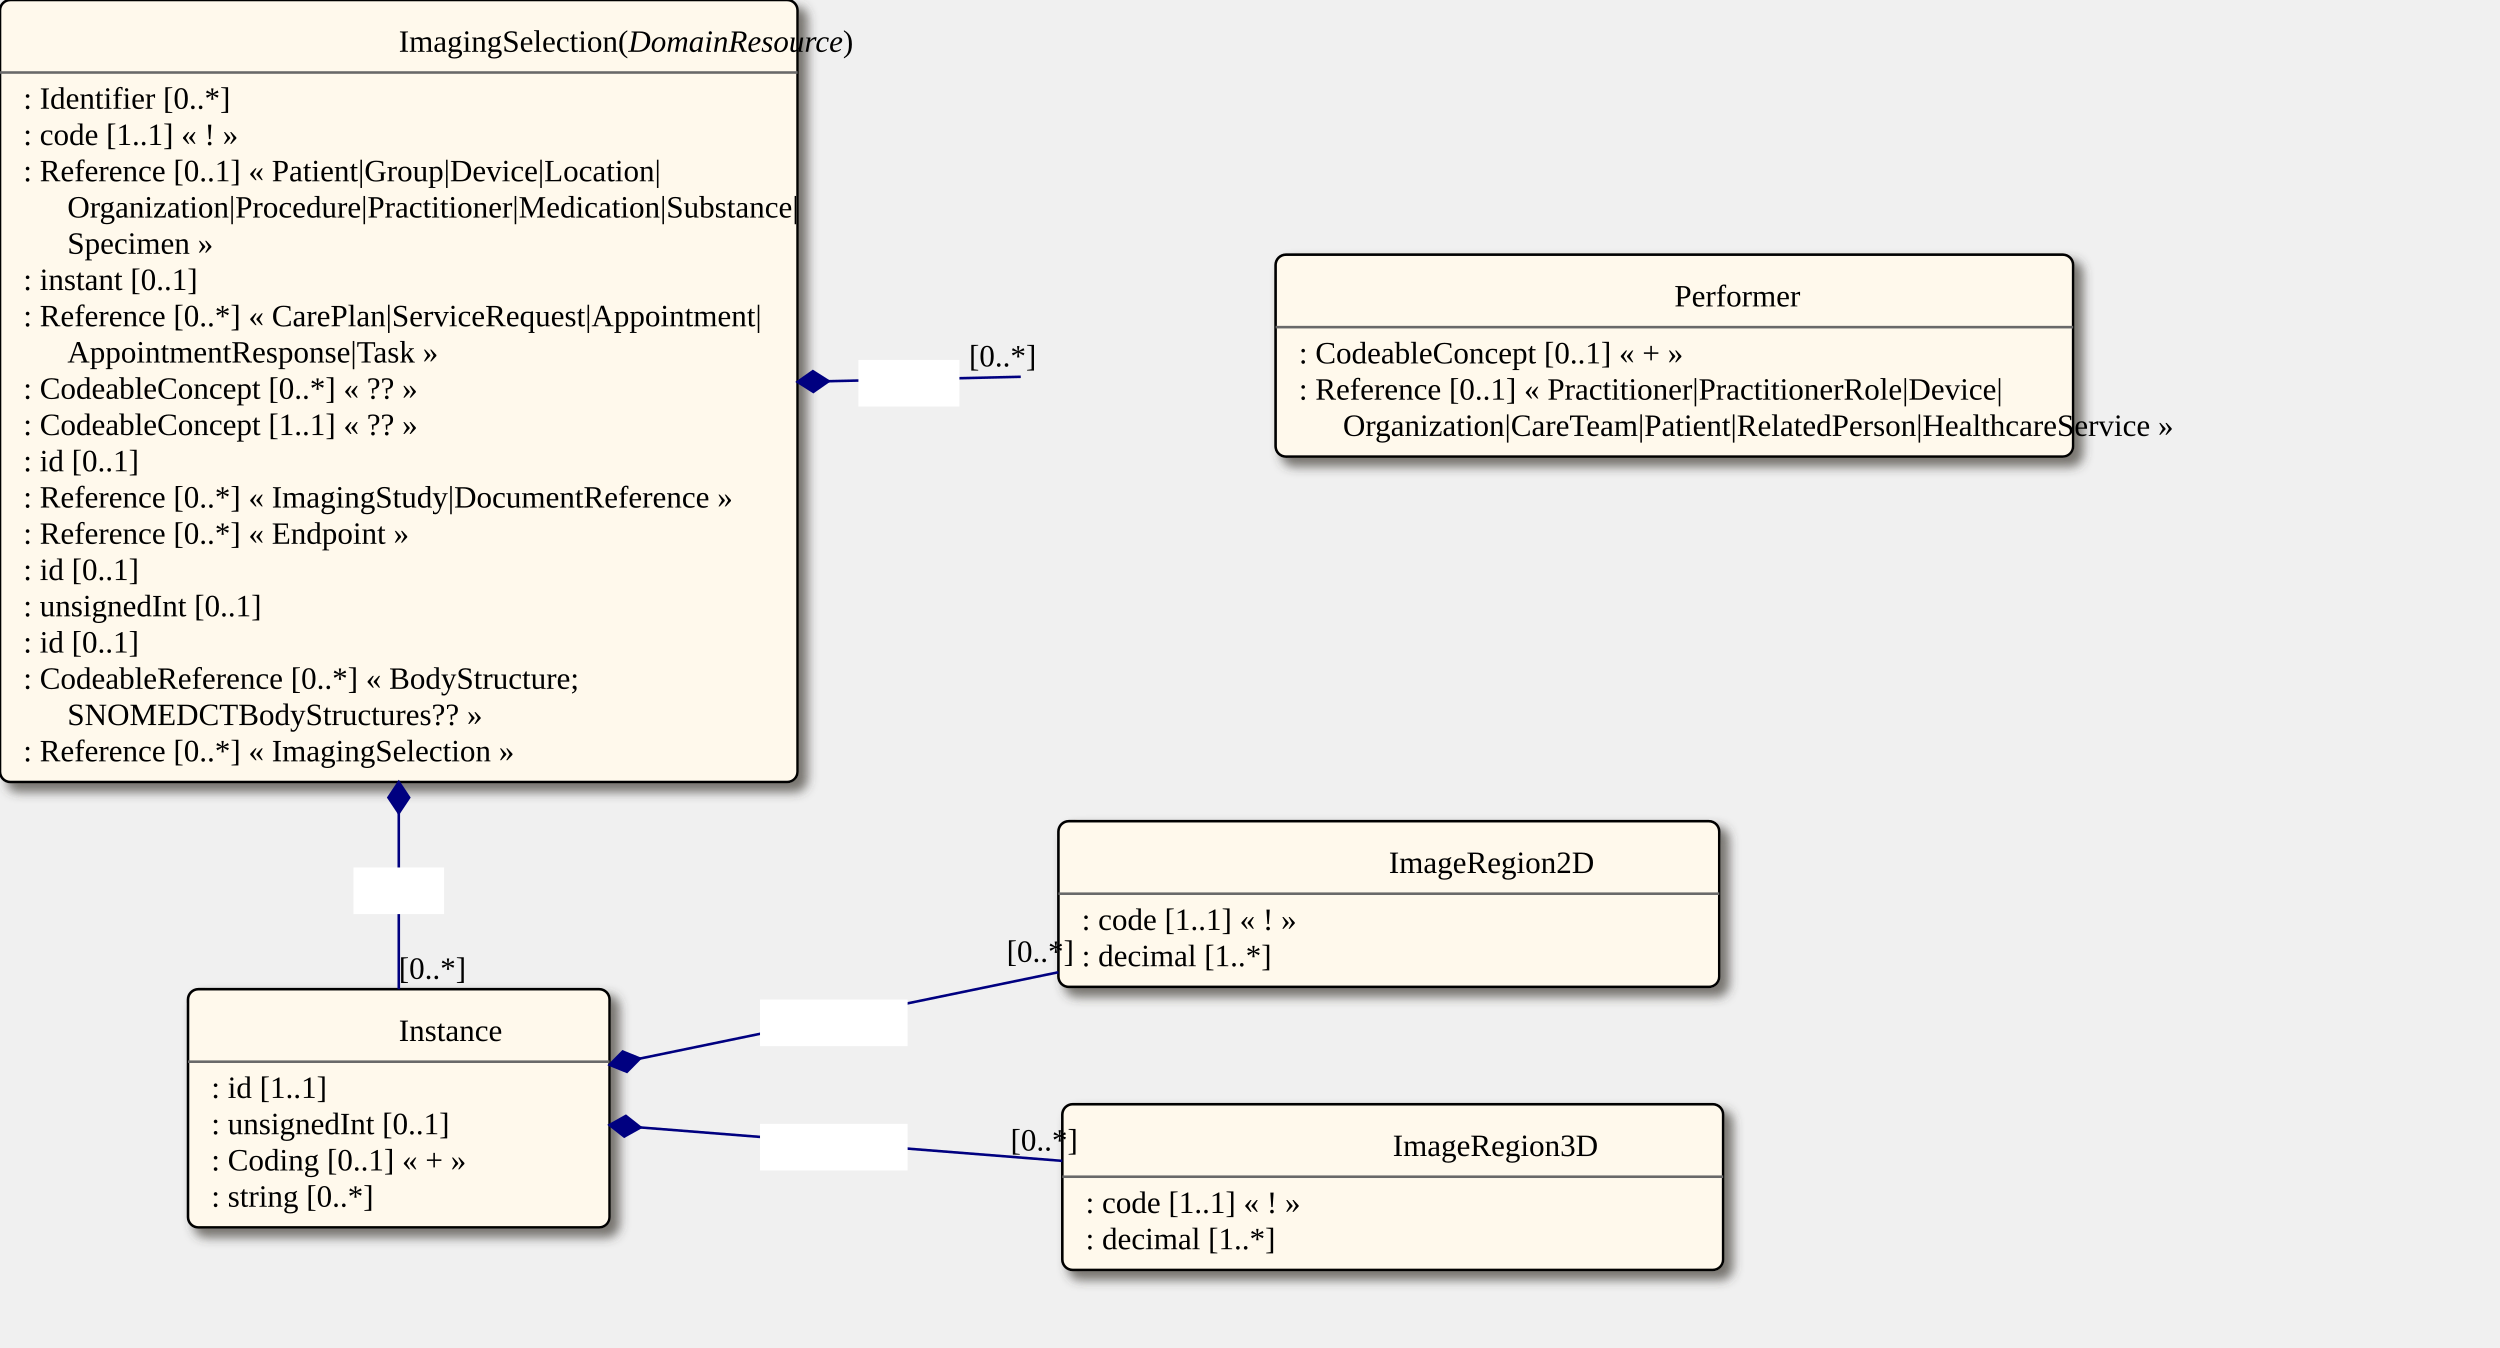
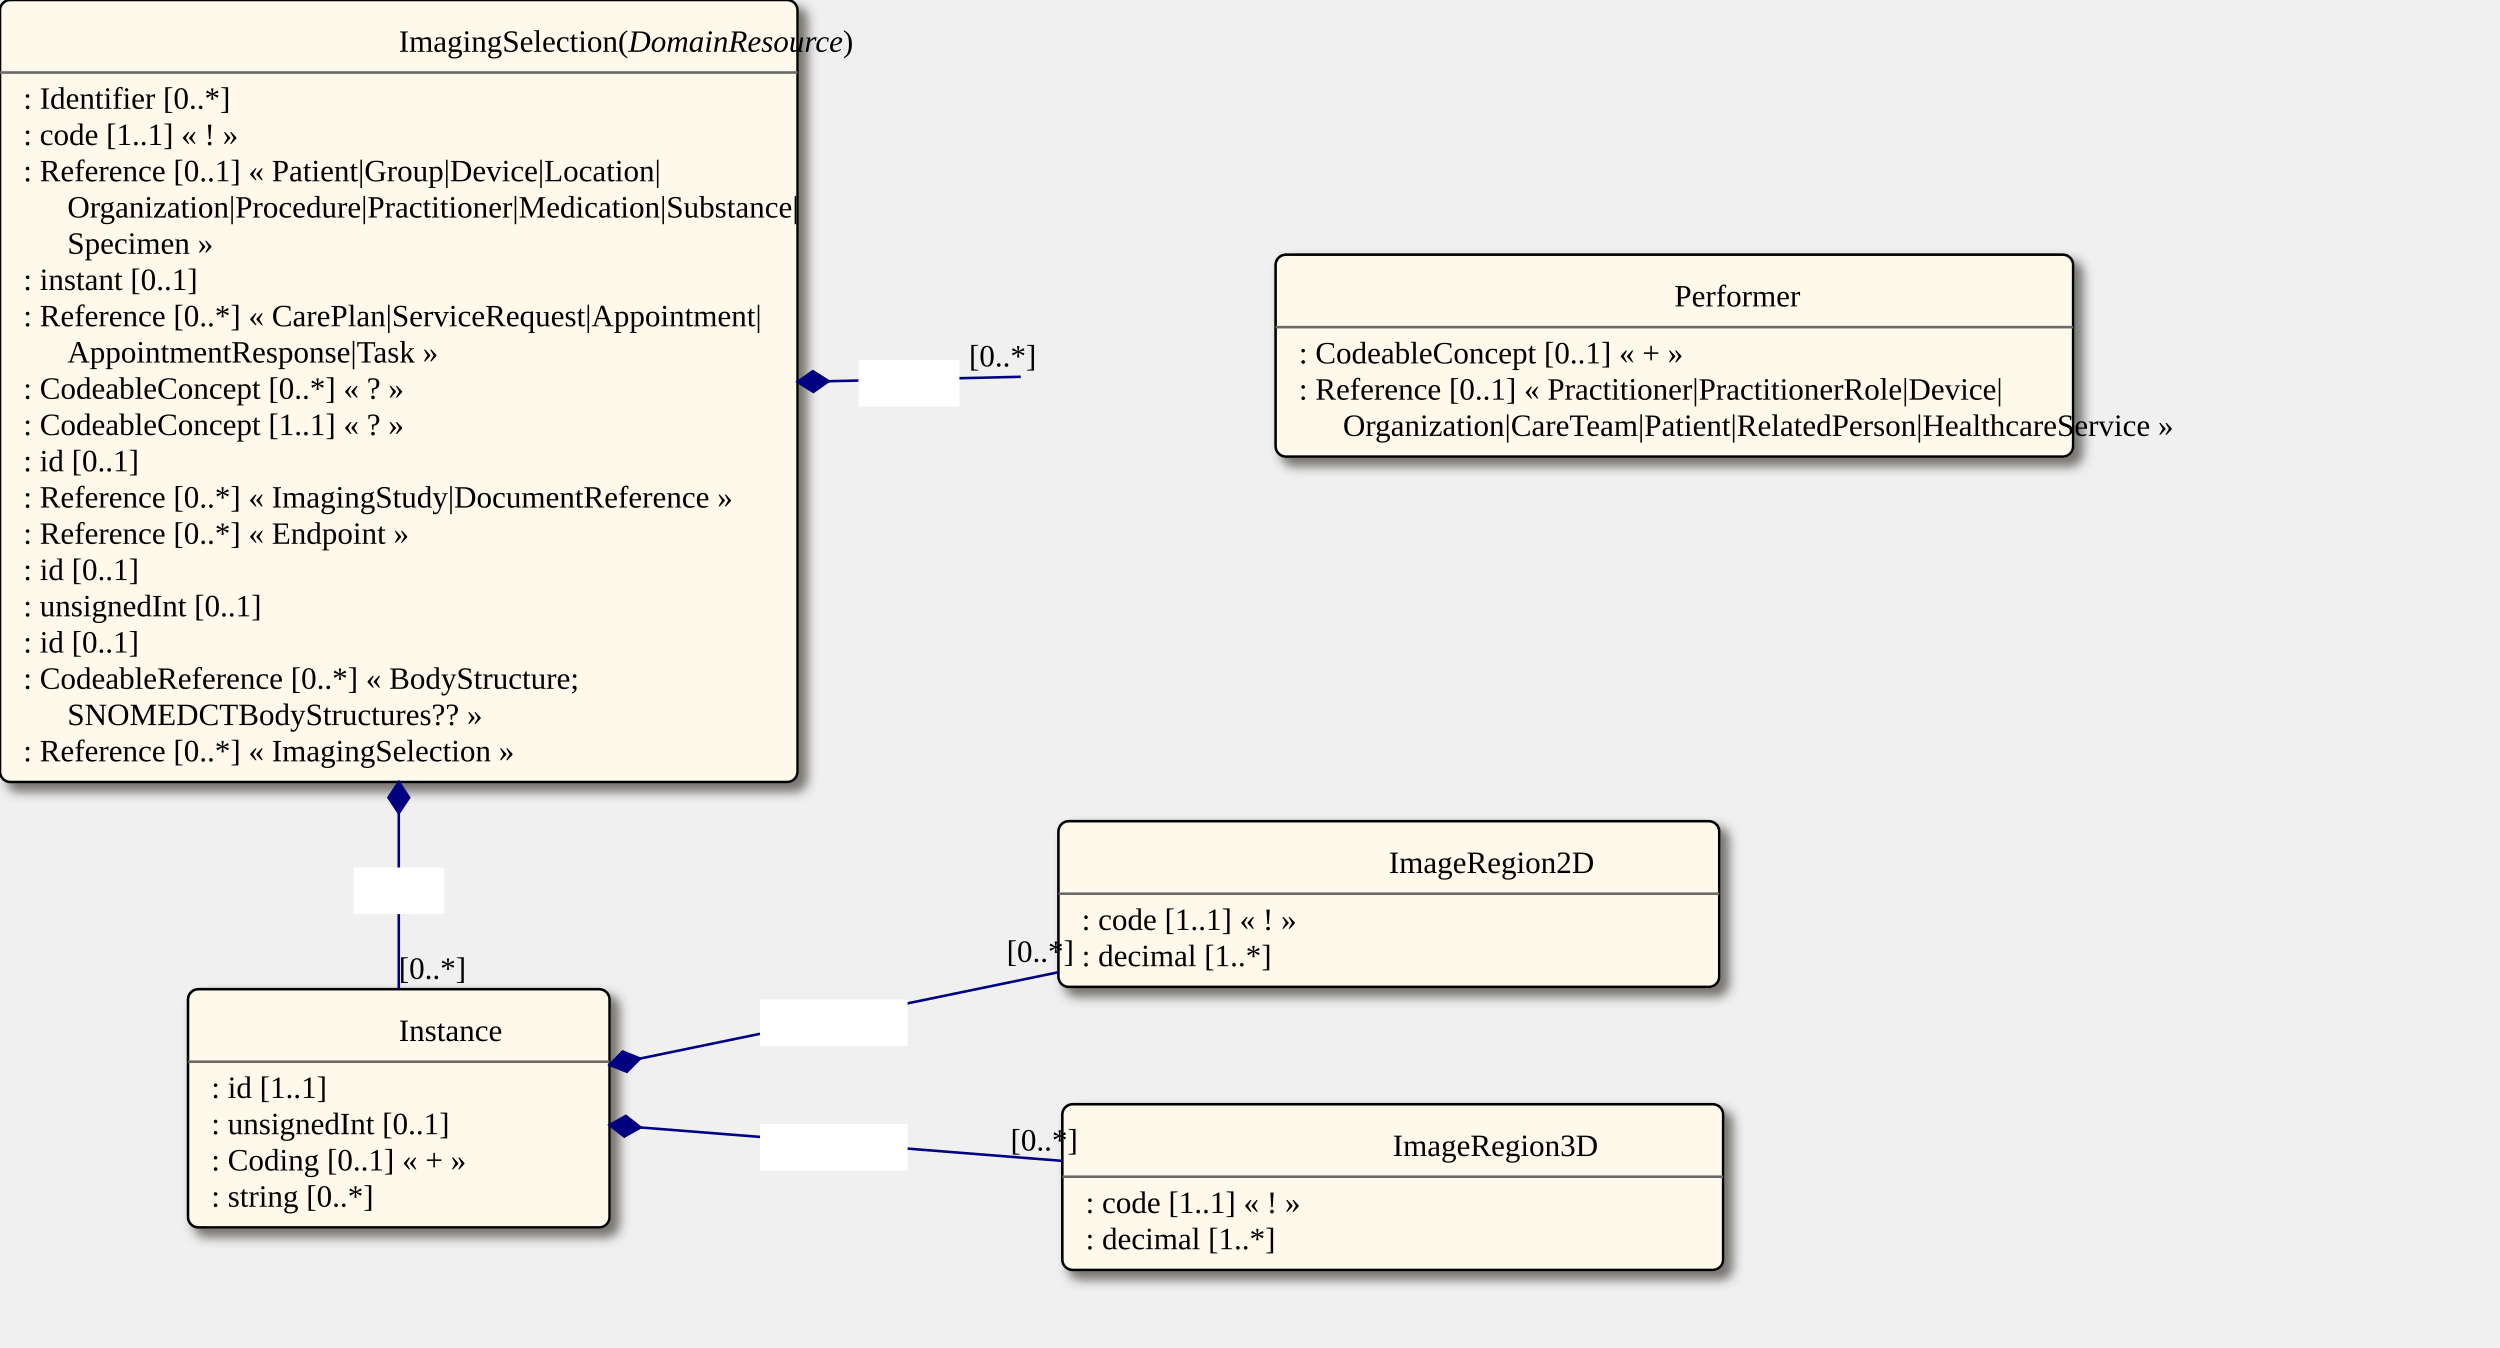
<svg xmlns="http://www.w3.org/2000/svg" xmlns:xlink="http://www.w3.org/1999/xlink" id="n542" version="1.1" width="965.438" height="520.421">
  <defs id="defs4022">
    <filter id="shadow1" x="-0.033" y="-0.083" width="1.084" height="1.212">
      <feOffset result="offOut" in="SourceGraphic" dx="3" dy="3" id="feOffset4013" />
      <feColorMatrix result="matrixOut" in="offOut" type="matrix" values="0.2 0 0 0 0 0 0.2 0 0 0 0 0 0.2 0 0 0 0 0 1 0" id="feColorMatrix4015" />
      <feGaussianBlur result="blurOut" in="matrixOut" stdDeviation="2" id="feGaussianBlur4017" />
      <feBlend in="SourceGraphic" in2="blurOut" mode="normal" id="feBlend4019" />
    </filter>
  </defs>
  <g id="n543">
    <rect id="ImagingSelection" x="0.0" y="0.0" rx="4" ry="4" width="308.0" height="302.0" filter="url(#shadow1)" style="fill:#fff9ec;stroke:black;stroke-width:1" />
    <line id="n544" x1="0.0" y1="28.0" x2="308.0" y2="28.0" style="stroke:dimgrey;stroke-width:1" />
    <text id="n545" x="154.0" y="20.0" fill="black" class="diagram-class-title  diagram-class-resource">ImagingSelection<tspan class="diagram-class-title-link" id="tspan4027"> (<a id="n546" xlink:href="domainresource.html#DomainResource" class="diagram-class-reference" style="font-style: italic">DomainResource</a>)</tspan>
    </text>
    <text id="n547" x="6.0" y="42.0" fill="black" class="diagram-class-detail">
      <a id="n548" xlink:href="imagingselection-definitions.html#ImagingSelection.identifier" /> : <a id="n549" xlink:href="datatypes.html#Identifier">Identifier</a> [0..*]</text>
    <text id="n553" x="6.0" y="56.0" fill="black" class="diagram-class-detail">
      <a id="n554" xlink:href="imagingselection-definitions.html#ImagingSelection.status" /> : <a id="n555" xlink:href="datatypes.html#code">code</a> [1..1] « <a id="n556" xlink:href="valueset-imagingselection-status.html" />! »</text>
    <text id="n563" x="6.0" y="70.0" fill="black" class="diagram-class-detail">
      <a id="n564" xlink:href="imagingselection-definitions.html#ImagingSelection.subject" /> : <a id="n565" xlink:href="references.html#Reference">Reference</a> [0..1] « <a id="n566" xlink:href="patient.html#Patient">Patient</a>|<a id="n567" xlink:href="group.html#Group">Group</a>|<a id="n568" xlink:href="device.html#Device">Device</a>|<a id="n569" xlink:href="location.html#Location">Location</a>|</text>
    <text id="n570" x="26.0" y="84.0" fill="black" class="diagram-class-detail">
      <a id="n571" xlink:href="organization.html#Organization">Organization</a>|<a id="n572" xlink:href="procedure.html#Procedure">Procedure</a>|<a id="n573" xlink:href="practitioner.html#Practitioner">Practitioner</a>|<a id="n574" xlink:href="medication.html#Medication">Medication</a>|<a id="n575" xlink:href="substance.html#Substance">Substance</a>|</text>
    <text id="n576" x="26.0" y="98.0" fill="black" class="diagram-class-detail">
      <a id="n577" xlink:href="specimen.html#Specimen">Specimen</a> »</text>
    <text id="n593" x="6.0" y="112.0" fill="black" class="diagram-class-detail">
      <a id="n594" xlink:href="imagingselection-definitions.html#ImagingSelection.issued" /> : <a id="n595" xlink:href="datatypes.html#instant">instant</a> [0..1]</text>
    <text id="n599" x="6.0" y="126.0" fill="black" class="diagram-class-detail">
      <a id="n600" xlink:href="imagingselection-definitions.html#ImagingSelection.basedOn" /> : <a id="n601" xlink:href="references.html#Reference">Reference</a> [0..*] « <a id="n602" xlink:href="careplan.html#CarePlan">CarePlan</a>|<a id="n603" xlink:href="servicerequest.html#ServiceRequest">ServiceRequest</a>|<a id="n604" xlink:href="appointment.html#Appointment">Appointment</a>|</text>
    <text id="n605" x="26.0" y="140.0" fill="black" class="diagram-class-detail">
      <a id="n606" xlink:href="appointmentresponse.html#AppointmentResponse">AppointmentResponse</a>|<a id="n607" xlink:href="task.html#Task">Task</a> »</text>
    <text id="n617" x="6.0" y="154.0" fill="black" class="diagram-class-detail">
-       <a id="n618" xlink:href="imagingselection-definitions.html#ImagingSelection.category" /> : <a id="n619" xlink:href="datatypes.html#CodeableConcept">CodeableConcept</a> [0..*] « <a id="n620" xlink:href="http://dicom.nema.org/medical/dicom/current/output/chtml/part16/sect_CID_7010.html" />?? »</text>
+       <a id="n618" xlink:href="imagingselection-definitions.html#ImagingSelection.category" /> : <a id="n619" xlink:href="datatypes.html#CodeableConcept">CodeableConcept</a> [0..*] « <a id="n620" xlink:href="http://dicom.nema.org/medical/dicom/current/output/chtml/part16/sect_CID_7010.html" />? »</text>
    <text id="n627" x="6.0" y="168.0" fill="black" class="diagram-class-detail">
-       <a id="n628" xlink:href="imagingselection-definitions.html#ImagingSelection.code" /> : <a id="n629" xlink:href="datatypes.html#CodeableConcept">CodeableConcept</a> [1..1] « <a id="n630" xlink:href="http://dicom.nema.org/medical/dicom/current/output/chtml/part16/sect_CID_7010.html" />?? »</text>
+       <a id="n628" xlink:href="imagingselection-definitions.html#ImagingSelection.code" /> : <a id="n629" xlink:href="datatypes.html#CodeableConcept">CodeableConcept</a> [1..1] « <a id="n630" xlink:href="http://terminology.hl7.org/ValueSet/image-reference-type" />? »</text>
    <text id="n637" x="6.0" y="182.0" fill="black" class="diagram-class-detail">
      <a id="n638" xlink:href="imagingselection-definitions.html#ImagingSelection.studyUid" /> : <a id="n639" xlink:href="datatypes.html#id">id</a> [0..1]</text>
    <text id="n643" x="6.0" y="196.0" fill="black" class="diagram-class-detail">
      <a id="n644" xlink:href="imagingselection-definitions.html#ImagingSelection.derivedFrom" /> : <a id="n645" xlink:href="references.html#Reference">Reference</a> [0..*] « <a id="n646" xlink:href="imagingstudy.html#ImagingStudy">ImagingStudy</a>|<a id="n647" xlink:href="documentreference.html#DocumentReference">DocumentReference</a> »</text>
    <text id="n653" x="6.0" y="210.0" fill="black" class="diagram-class-detail">
      <a id="n654" xlink:href="imagingselection-definitions.html#ImagingSelection.endpoint" /> : <a id="n655" xlink:href="references.html#Reference">Reference</a> [0..*] « <a id="n656" xlink:href="endpoint.html#Endpoint">Endpoint</a> »</text>
    <text id="n661" x="6.0" y="224.0" fill="black" class="diagram-class-detail">
      <a id="n662" xlink:href="imagingselection-definitions.html#ImagingSelection.seriesUid" /> : <a id="n663" xlink:href="datatypes.html#id">id</a> [0..1]</text>
    <text id="n667" x="6.0" y="238.0" fill="black" class="diagram-class-detail">
      <a id="n668" xlink:href="imagingselection-definitions.html#ImagingSelection.seriesNumber" /> : <a id="n669" xlink:href="datatypes.html#unsignedInt">unsignedInt</a> [0..1]</text>
    <text id="n673" x="6.0" y="252.0" fill="black" class="diagram-class-detail">
      <a id="n674" xlink:href="imagingselection-definitions.html#ImagingSelection.frameOfReferenceUid" /> : <a id="n675" xlink:href="datatypes.html#id">id</a> [0..1]</text>
    <text id="n679" x="6.0" y="266.0" fill="black" class="diagram-class-detail">
      <a id="n680" xlink:href="imagingselection-definitions.html#ImagingSelection.bodySite" /> : <a id="n681" xlink:href="references.html#CodeableReference">CodeableReference</a> [0..*] « <a id="n682" xlink:href="bodystructure.html#BodyStructure">BodyStructure</a>; <a id="n683" xlink:href="valueset-body-site.html" />
    </text>
    <text id="n685" x="26.0" y="280.0" fill="black" class="diagram-class-detail">
      <a id="n686" xlink:href="valueset-body-site.html">SNOMEDCTBodyStructures</a>?? »</text>
    <text id="n695" x="6.0" y="294.0" fill="black" class="diagram-class-detail">
      <a id="n696" xlink:href="imagingselection-definitions.html#ImagingSelection.focus" /> : <a id="n697" xlink:href="references.html#Reference">Reference</a> [0..*] « <a id="n698" xlink:href="imagingselection.html#ImagingSelection">ImagingSelection</a> »</text>
  </g>
  <g id="n703" transform="translate(98.40338,-4.648979)">
    <rect id="ImagingSelection.performer" x="394.196" y="102.986" rx="4" ry="4" width="308" height="78" filter="url(#shadow1)" style="fill:#fff9ec;stroke:#000000;stroke-width:1" />
    <line id="n704" x1="394.196" y1="130.986" x2="702.196" y2="130.986" style="stroke:#696969;stroke-width:1" />
    <text id="n705" x="548.196" y="122.986" fill="#000000" class="diagram-class-title">Performer</text>
    <text id="n706" x="400.196" y="144.986" fill="#000000" class="diagram-class-detail">
      <a id="n707" xlink:href="imagingselection-definitions.html#ImagingSelection.performer.function" /> : <a id="n708" xlink:href="datatypes.html#CodeableConcept">CodeableConcept</a> [0..1] « <a id="n709" xlink:href="valueset-series-performer-function.html" />+ »</text>
    <text id="n716" x="400.196" y="158.986" fill="#000000" class="diagram-class-detail">
      <a id="n717" xlink:href="imagingselection-definitions.html#ImagingSelection.performer.actor" /> : <a id="n718" xlink:href="references.html#Reference">Reference</a> [0..1] « <a id="n719" xlink:href="practitioner.html#Practitioner">Practitioner</a>|<a id="n720" xlink:href="practitionerrole.html#PractitionerRole">PractitionerRole</a>|<a id="n721" xlink:href="device.html#Device">Device</a>|</text>
    <text id="n722" x="420.196" y="172.986" fill="#000000" class="diagram-class-detail">
      <a id="n723" xlink:href="organization.html#Organization">Organization</a>|<a id="n724" xlink:href="careteam.html#CareTeam">CareTeam</a>|<a id="n725" xlink:href="patient.html#Patient">Patient</a>|<a id="n726" xlink:href="relatedperson.html#RelatedPerson">RelatedPerson</a>|<a id="n727" xlink:href="healthcareservice.html#HealthcareService">HealthcareService</a> »</text>
  </g>
  <g id="n740">
    <rect id="ImagingSelection.instance" x="72.6" y="382.0" rx="4" ry="4" width="162.8" height="92.0" filter="url(#shadow1)" style="fill:#fff9ec;stroke:black;stroke-width:1" />
    <line id="n741" x1="72.6" y1="410.0" x2="235.4" y2="410.0" style="stroke:dimgrey;stroke-width:1" />
    <text id="n742" x="154.0" y="402.0" fill="black" class="diagram-class-title">Instance</text>
    <text id="n743" x="78.6" y="424.0" fill="black" class="diagram-class-detail">
      <a id="n744" xlink:href="imagingselection-definitions.html#ImagingSelection.instance.uid" /> : <a id="n745" xlink:href="datatypes.html#id">id</a> [1..1]</text>
    <text id="n749" x="78.6" y="438.0" fill="black" class="diagram-class-detail">
      <a id="n750" xlink:href="imagingselection-definitions.html#ImagingSelection.instance.number" /> : <a id="n751" xlink:href="datatypes.html#unsignedInt">unsignedInt</a> [0..1]</text>
    <text id="n755" x="78.6" y="452.0" fill="black" class="diagram-class-detail">
      <a id="n756" xlink:href="imagingselection-definitions.html#ImagingSelection.instance.sopClass" /> : <a id="n757" xlink:href="datatypes.html#Coding">Coding</a> [0..1] « <a id="n758" xlink:href="http://dicom.nema.org/medical/dicom/current/output/chtml/part04/sect_B.5.html#table_B.5-1" />+ »</text>
    <text id="n765" x="78.6" y="466.0" fill="black" class="diagram-class-detail">
      <a id="n766" xlink:href="imagingselection-definitions.html#ImagingSelection.instance.subset" /> : <a id="n767" xlink:href="datatypes.html#string">string</a> [0..*]</text>
  </g>
  <g id="n771">
    <rect id="ImagingSelection.instance.imageRegion2D" x="408.735" y="317.124" rx="4" ry="4" width="255.2" height="64.0" filter="url(#shadow1)" style="fill:#fff9ec;stroke:black;stroke-width:1" />
    <line id="n772" x1="408.735" y1="345.124" x2="663.935" y2="345.124" style="stroke:dimgrey;stroke-width:1" />
    <text id="n773" x="536.335" y="337.124" fill="black" class="diagram-class-title">ImageRegion2D</text>
    <text id="n774" x="414.735" y="359.124" fill="black" class="diagram-class-detail">
      <a id="n775" xlink:href="imagingselection-definitions.html#ImagingSelection.instance.imageRegion2D.regionType" /> : <a id="n776" xlink:href="datatypes.html#code">code</a> [1..1] « <a id="n777" xlink:href="valueset-imagingselection-2dgraphictype.html" />! »</text>
    <text id="n784" x="414.735" y="373.124" fill="black" class="diagram-class-detail">
      <a id="n785" xlink:href="imagingselection-definitions.html#ImagingSelection.instance.imageRegion2D.coordinate" /> : <a id="n786" xlink:href="datatypes.html#decimal">decimal</a> [1..*]</text>
  </g>
  <g id="n790">
    <rect id="ImagingSelection.instance.imageRegion3D" x="410.238" y="426.421" rx="4" ry="4" width="255.2" height="64.0" filter="url(#shadow1)" style="fill:#fff9ec;stroke:black;stroke-width:1" />
    <line id="n791" x1="410.238" y1="454.421" x2="665.438" y2="454.421" style="stroke:dimgrey;stroke-width:1" />
    <text id="n792" x="537.838" y="446.421" fill="black" class="diagram-class-title">ImageRegion3D</text>
    <text id="n793" x="416.238" y="468.421" fill="black" class="diagram-class-detail">
      <a id="n794" xlink:href="imagingselection-definitions.html#ImagingSelection.instance.imageRegion3D.regionType" /> : <a id="n795" xlink:href="datatypes.html#code">code</a> [1..1] « <a id="n796" xlink:href="valueset-imagingselection-3dgraphictype.html" />! »</text>
    <text id="n803" x="416.238" y="482.421" fill="black" class="diagram-class-detail">
      <a id="n804" xlink:href="imagingselection-definitions.html#ImagingSelection.instance.imageRegion3D.coordinate" /> : <a id="n805" xlink:href="datatypes.html#decimal">decimal</a> [1..*]</text>
  </g>
  <line id="n809" x1="308.0" y1="147.478" x2="394.196" y2="145.507" style="stroke:navy;stroke-width:1" />
  <polygon id="n810" points="308.0,147.478 314.0,151.478 320.0,147.478 314.0,143.478 308.0,147.478" style="fill:navy;stroke:navy;stroke-width:1" transform="rotate(-1.310008 308.0 147.4783)" />
  <rect id="n811" x="331.5" y="139.0" width="39.0" height="18.0" style="fill:white;stroke:black;stroke-width:0" />
  <text id="n812" x="351.0" y="149.0" fill="black" class="diagram-class-linkage">
    <a id="n813" xlink:href="imagingselection-definitions.html#ImagingSelection.performer" />
  </text>
  <text id="n814" x="374.196" y="141.507" fill="black" class="diagram-class-linkage">[0..*]</text>
  <line id="n815" x1="235.4" y1="411.207" x2="408.735" y2="375.448" style="stroke:navy;stroke-width:1" />
  <polygon id="n816" points="235.4,411.207 241.4,415.207 247.4,411.207 241.4,407.207 235.4,411.207" style="fill:navy;stroke:navy;stroke-width:1" transform="rotate(-11.65667 235.4 411.2071)" />
  <rect id="n817" x="293.5" y="386.0" width="57.0" height="18.0" style="fill:white;stroke:black;stroke-width:0" />
  <text id="n818" x="322.0" y="396.0" fill="black" class="diagram-class-linkage">
    <a id="n819" xlink:href="imagingselection-definitions.html#ImagingSelection.instance.imageRegion2D" />
  </text>
  <text id="n820" x="388.735" y="371.448" fill="black" class="diagram-class-linkage">[0..*]</text>
  <line id="n821" x1="235.4" y1="434.451" x2="410.238" y2="448.308" style="stroke:navy;stroke-width:1" />
  <polygon id="n822" points="235.4,434.451 241.4,438.451 247.4,434.451 241.4,430.451 235.4,434.451" style="fill:navy;stroke:navy;stroke-width:1" transform="rotate(4.531427 235.4 434.4512)" />
  <rect id="n823" x="293.5" y="434.0" width="57.0" height="18.0" style="fill:white;stroke:black;stroke-width:0" />
  <text id="n824" x="322.0" y="444.0" fill="black" class="diagram-class-linkage">
    <a id="n825" xlink:href="imagingselection-definitions.html#ImagingSelection.instance.imageRegion3D" />
  </text>
  <text id="n826" x="390.238" y="444.308" fill="black" class="diagram-class-linkage">[0..*]</text>
  <line id="n827" x1="154.0" y1="302.0" x2="154.0" y2="382.0" style="stroke:navy;stroke-width:1" />
  <polygon id="n828" points="154.0,302.0 160.0,306.0 166.0,302.0 160.0,298.0 154.0,302.0" style="fill:navy;stroke:navy;stroke-width:1" transform="rotate(90.0 154.0 302.0)" />
  <rect id="n829" x="136.5" y="335.0" width="35.0" height="18.0" style="fill:white;stroke:black;stroke-width:0" />
  <text id="n830" x="154.0" y="345.0" fill="black" class="diagram-class-linkage">
    <a id="n831" xlink:href="imagingselection-definitions.html#ImagingSelection.instance" />
  </text>
  <text id="n832" x="154.0" y="378.0" fill="black" class="diagram-class-linkage">[0..*]</text>
</svg>
